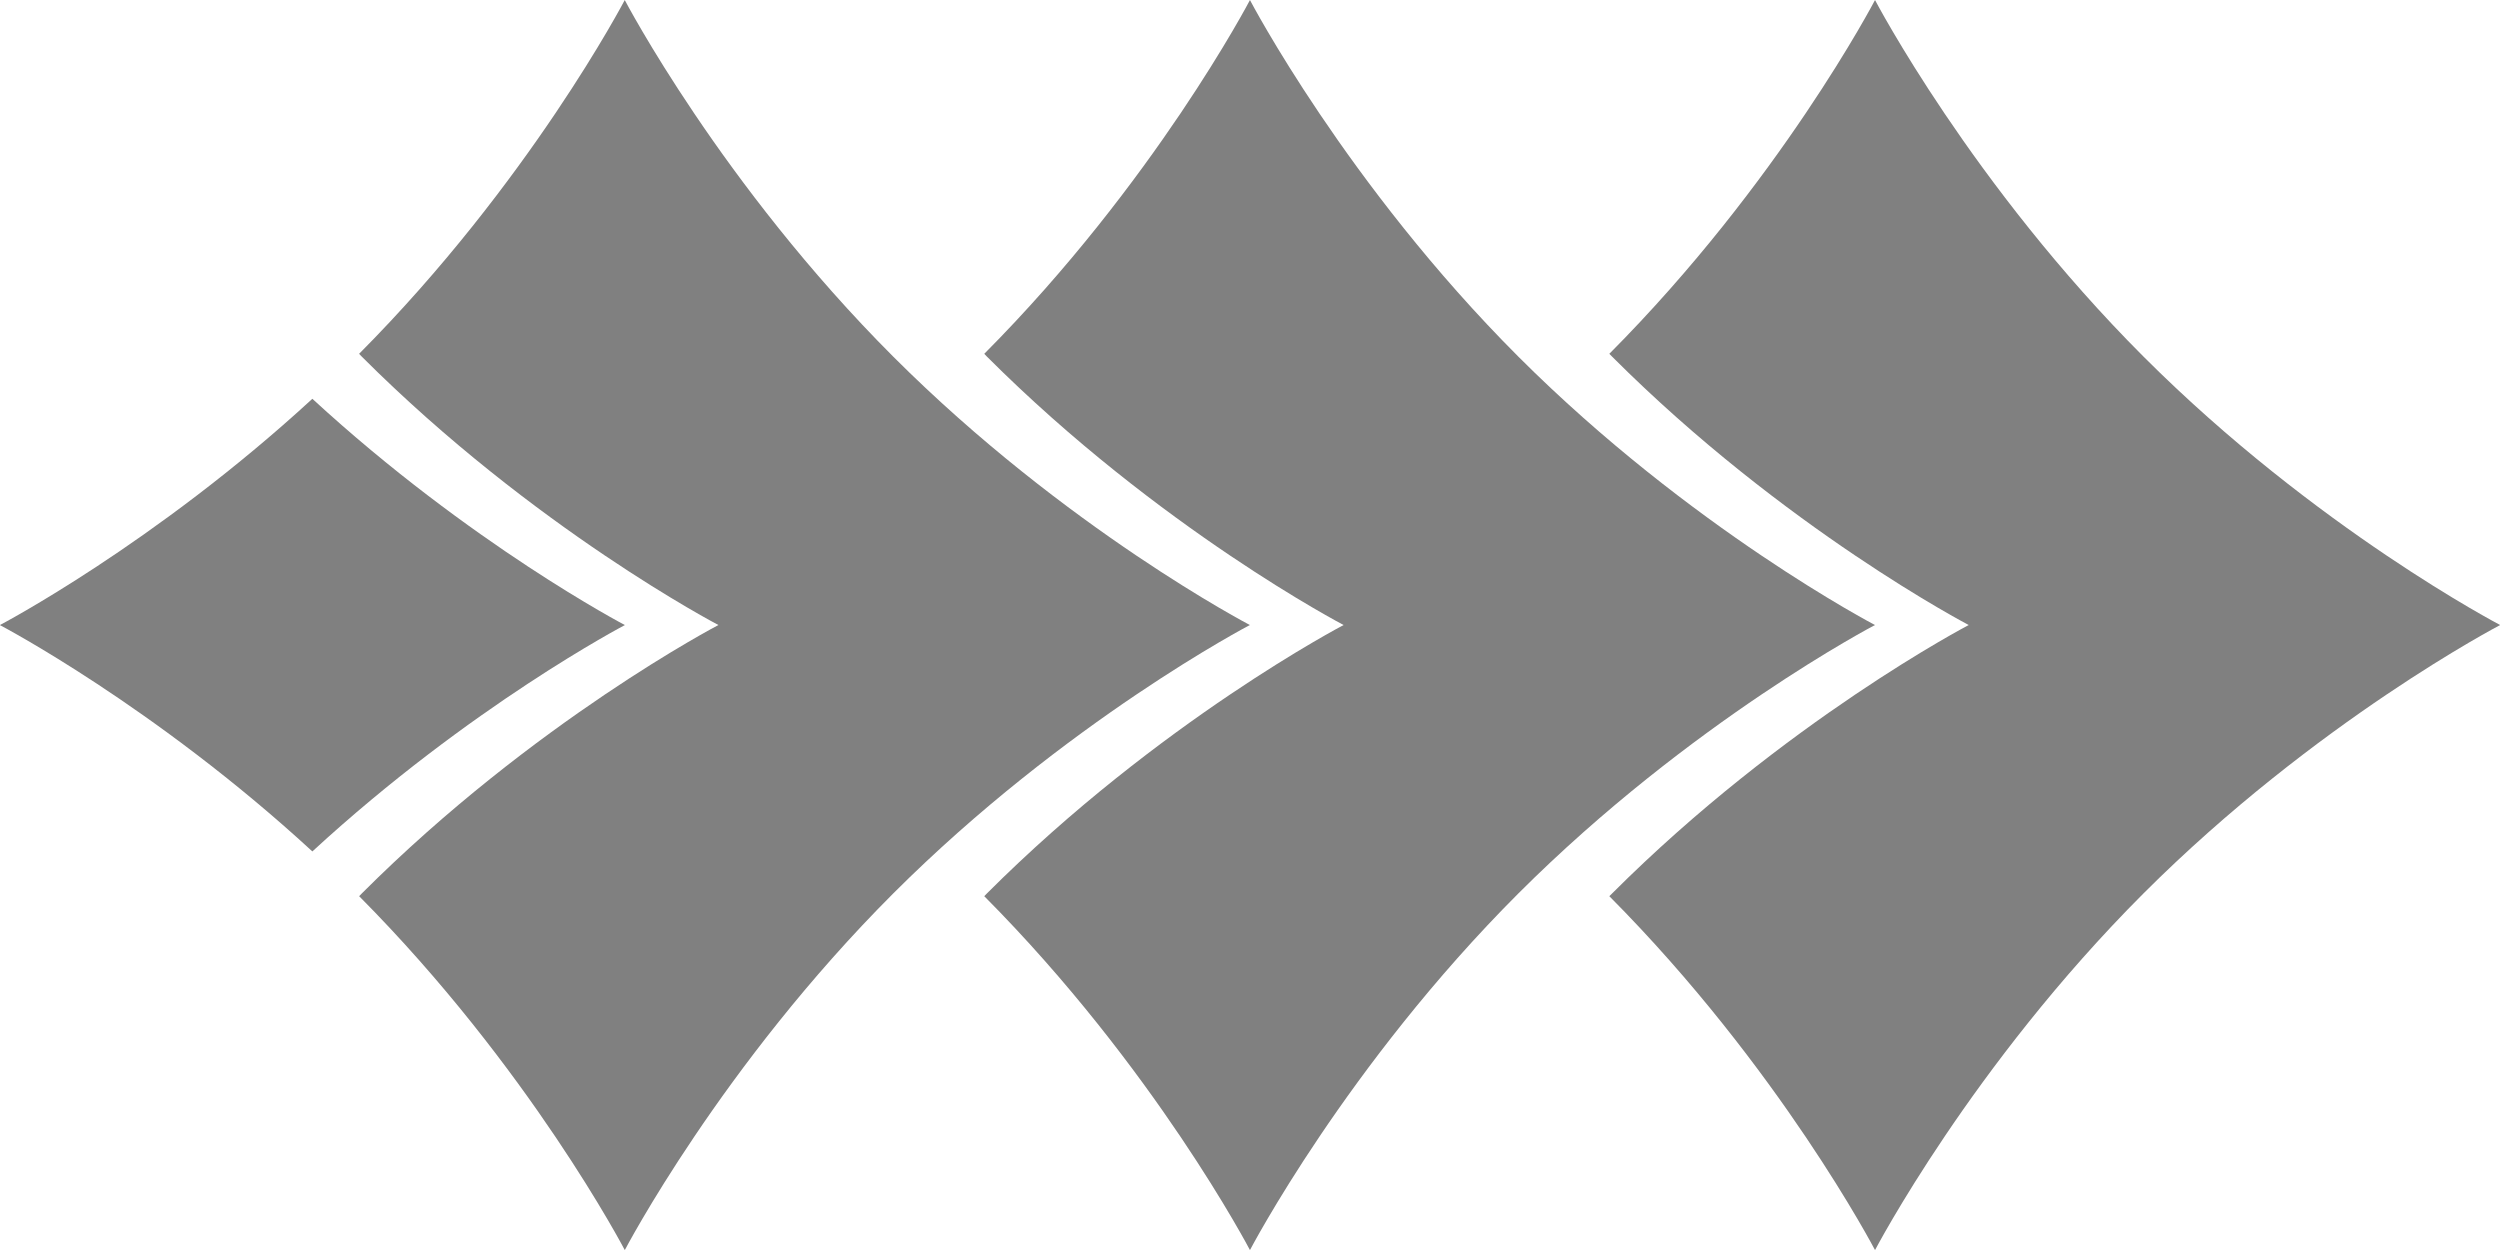
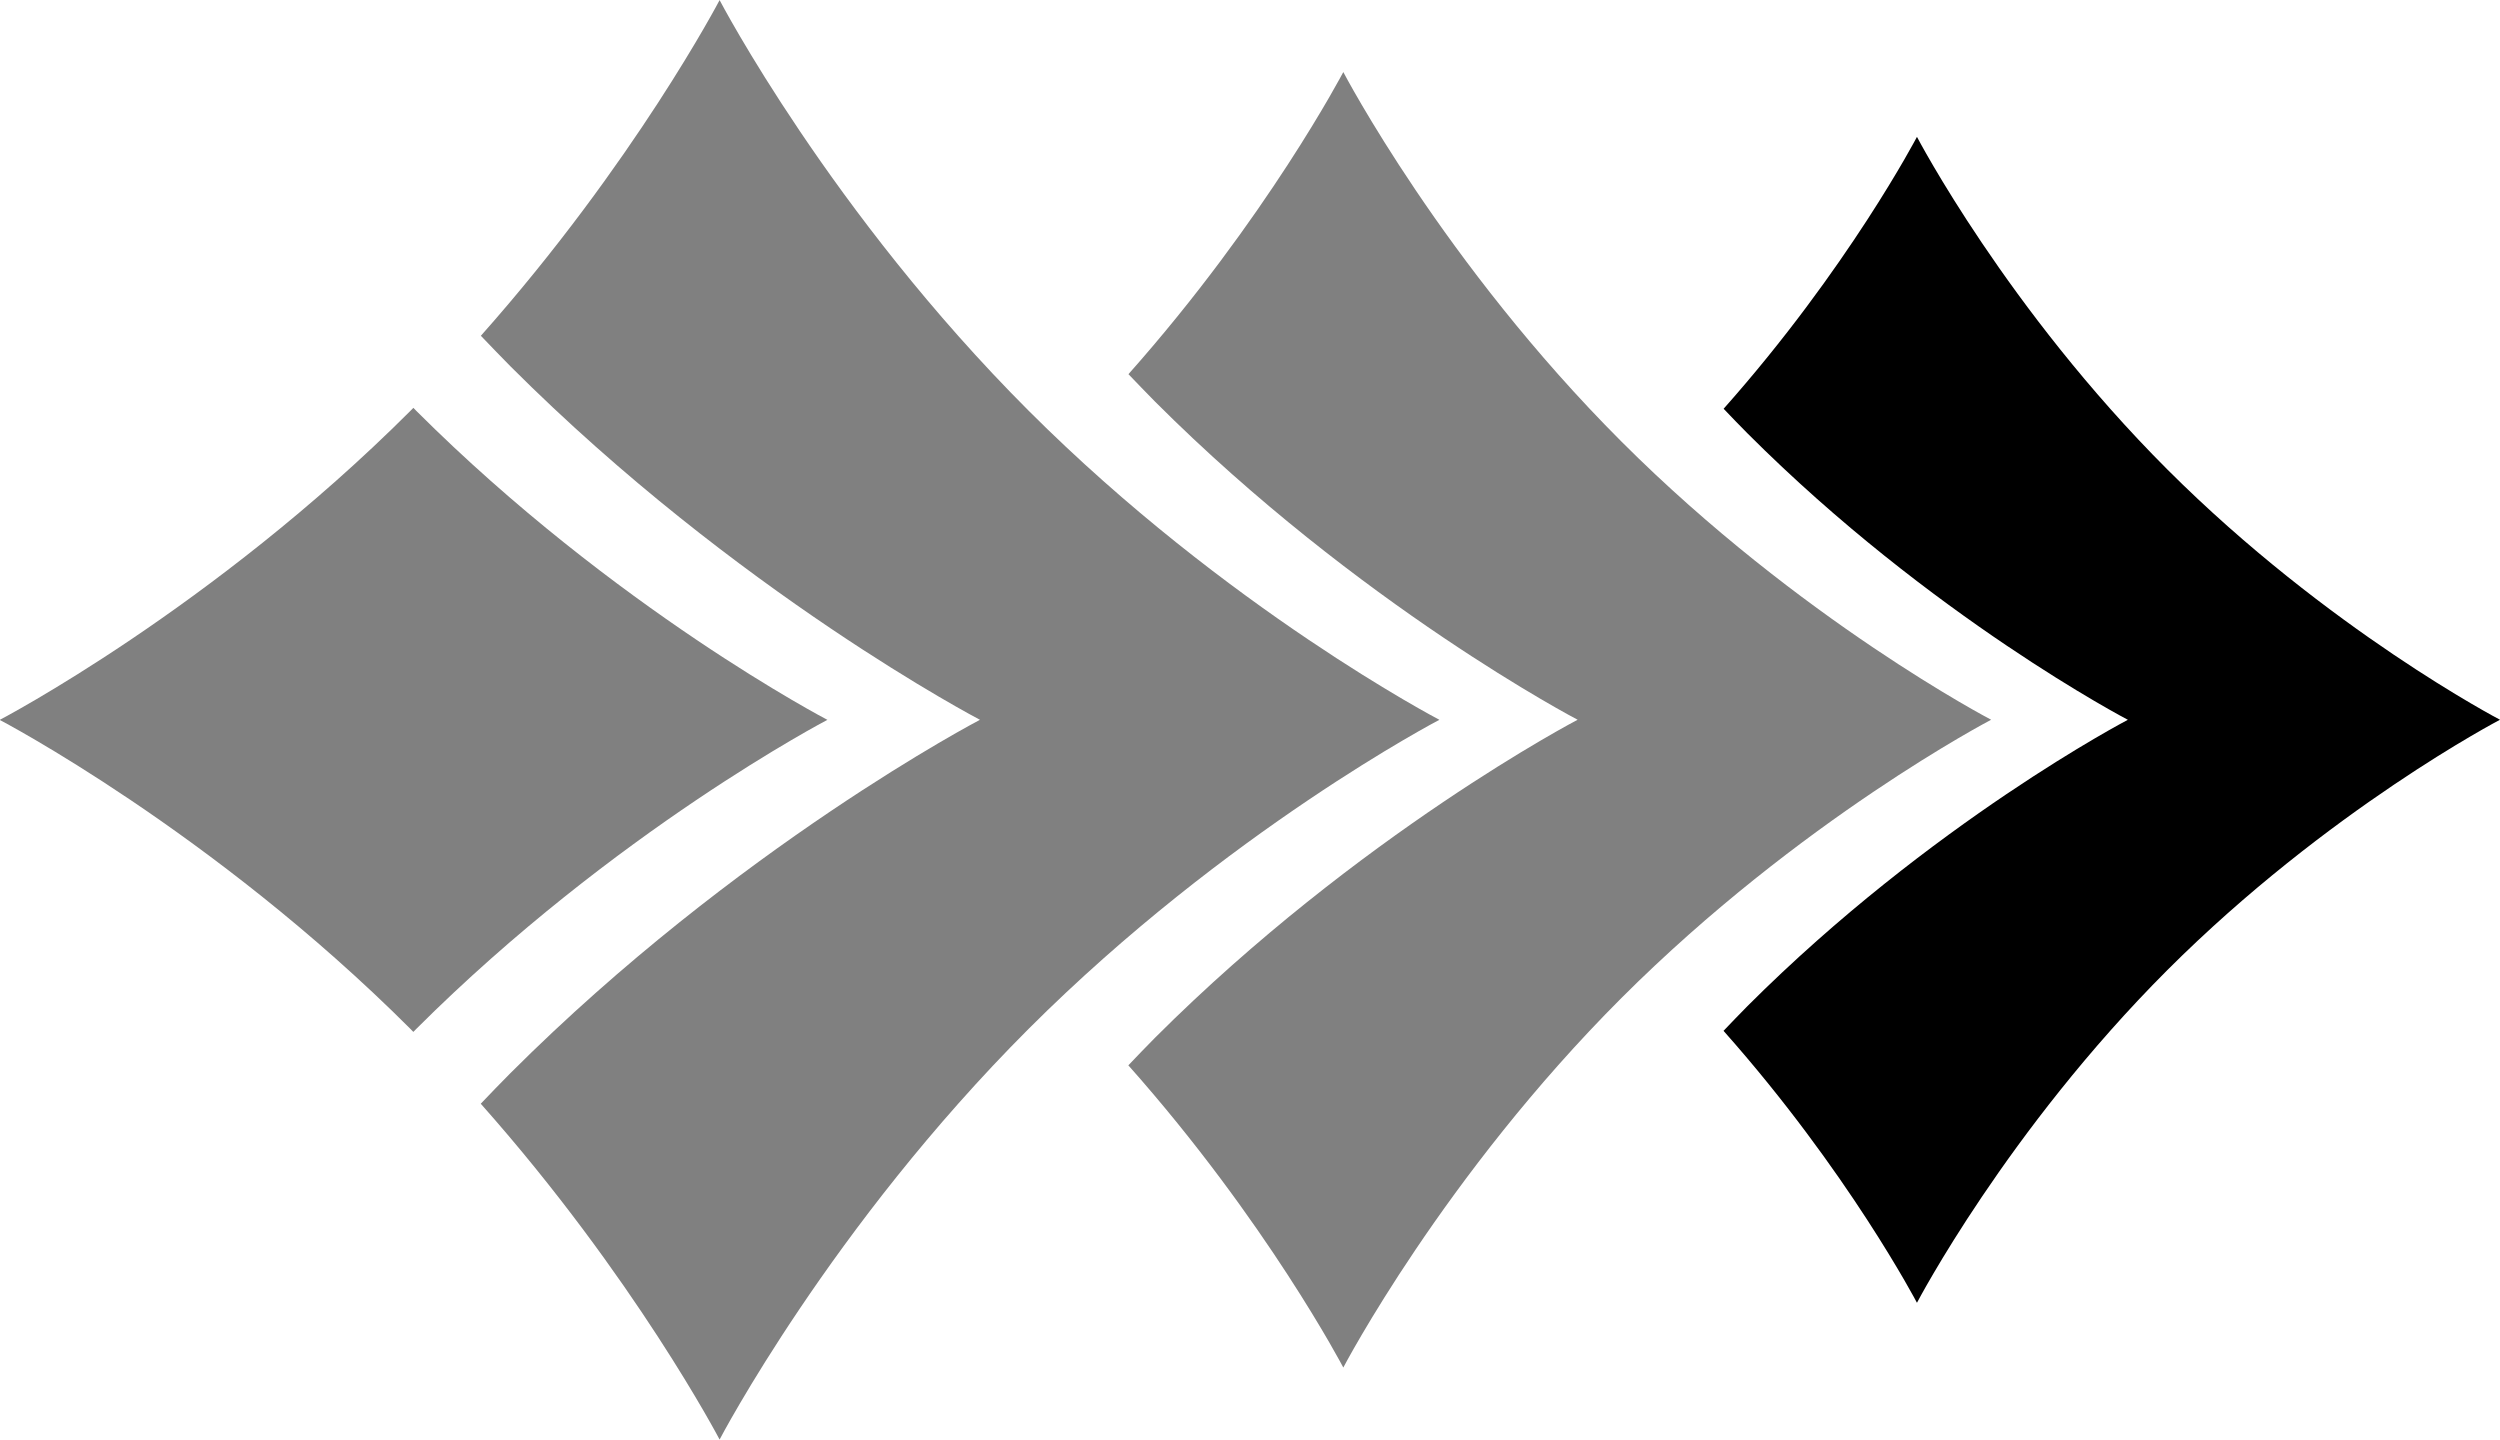
- <svg xmlns="http://www.w3.org/2000/svg" version="1.1" id="Layer_1" x="0px" y="0px" width="56.69px" height="28.35px" viewBox="0 0 56.69 28.35" enable-background="new 0 0 56.69 28.35" xml:space="preserve">
+ <svg xmlns="http://www.w3.org/2000/svg" version="1.1" id="Layer_1" x="0px" y="0px" width="49.229px" height="28.35px" viewBox="0 0 49.229 28.35" enable-background="new 0 0 49.229 28.35" xml:space="preserve">
+   <path fill="#808080" d="M31.93,8.696c-3.513-3.512-5.478-7.277-5.478-7.277c-0.002,0.003-1.507,2.881-4.231,5.949  c0.174,0.181,0.347,0.362,0.525,0.542c4.014,4.015,8.32,6.263,8.32,6.263s-4.303,2.247-8.322,6.262  c-0.179,0.181-0.352,0.361-0.525,0.543c2.725,3.068,4.233,5.951,4.233,5.951s1.969-3.768,5.478-7.278  c3.514-3.513,7.279-5.478,7.279-5.478S35.441,12.208,31.93,8.696z" />
+   <path fill="--c-accent" d="M42.678,9.244c-3.161-3.161-4.93-6.549-4.93-6.549c-0.002,0.003-1.355,2.593-3.807,5.354  c0.156,0.163,0.311,0.326,0.473,0.488c3.611,3.614,7.487,5.637,7.487,5.637s-3.874,2.022-7.489,5.636  c-0.162,0.163-0.316,0.325-0.473,0.489c2.452,2.761,3.809,5.355,3.809,5.355s1.772-3.391,4.93-6.551  c3.162-3.161,6.551-4.93,6.551-4.93S45.839,12.404,42.678,9.244z" />
+   <path fill="#808080" d="M20.256,8.088c-3.902-3.902-6.086-8.086-6.086-8.086c-0.002,0.004-1.674,3.201-4.701,6.61  c0.193,0.201,0.385,0.402,0.584,0.603c4.459,4.461,9.244,6.959,9.244,6.959s-4.781,2.496-9.246,6.958  c-0.199,0.199-0.391,0.4-0.584,0.602c3.027,3.41,4.703,6.613,4.703,6.613s2.188-4.188,6.086-8.088  c3.904-3.902,8.088-6.085,8.088-6.085S24.158,11.99,20.256,8.088z" />
  <g>
-     <path fill="#808080" d="M-0.003,14.174c0.01,0.005,3.505,1.837,7.086,5.133c3.585-3.301,7.087-5.133,7.087-5.133   s-3.504-1.834-7.087-5.131C3.499,12.34-0.003,14.174-0.003,14.174z" />
-     <path fill="#808080" d="M20.255,8.087c-3.901-3.902-6.088-8.086-6.088-8.086c-0.002,0.004-2.163,4.141-6.024,8.022   c0.021,0.022,0.04,0.043,0.061,0.064c3.901,3.902,8.087,6.086,8.087,6.086s-4.184,2.184-8.087,6.087   c-0.021,0.021-0.04,0.041-0.06,0.062c3.859,3.882,6.024,8.025,6.024,8.025s2.188-4.187,6.087-8.087   c3.905-3.903,8.087-6.087,8.087-6.087S24.156,11.989,20.255,8.087z" />
-     <path fill="#808080" d="M34.43,8.087c-3.899-3.902-6.086-8.086-6.086-8.086c-0.002,0.004-2.164,4.141-6.025,8.022   c0.021,0.022,0.04,0.043,0.061,0.064c3.901,3.902,8.088,6.086,8.088,6.086s-4.185,2.184-8.089,6.087   c-0.021,0.021-0.04,0.041-0.06,0.062c3.859,3.882,6.025,8.025,6.025,8.025s2.188-4.187,6.086-8.087   c3.906-3.903,8.087-6.087,8.087-6.087S38.332,11.989,34.43,8.087z" />
-     <path fill="#808080" d="M48.607,8.087c-3.901-3.902-6.089-8.086-6.089-8.086c-0.002,0.004-2.162,4.141-6.025,8.022   c0.021,0.022,0.041,0.043,0.063,0.064c3.9,3.902,8.087,6.086,8.087,6.086s-4.183,2.184-8.087,6.087   c-0.021,0.021-0.041,0.041-0.063,0.062c3.86,3.882,6.025,8.025,6.025,8.025s2.189-4.187,6.087-8.087   c3.903-3.903,8.089-6.087,8.089-6.087S52.507,11.989,48.607,8.087z" />
+     <path fill="#808080" d="M8.196,20.262c3.908-3.902,8.097-6.087,8.097-6.087s-4.191-2.185-8.097-6.086   C8.177,8.069,8.159,8.05,8.14,8.031C8.12,8.05,8.102,8.07,8.082,8.09c-3.904,3.902-8.088,6.086-8.088,6.086   s4.186,2.185,8.088,6.085c0.02,0.02,0.037,0.039,0.057,0.059C8.158,20.301,8.176,20.281,8.196,20.262z" />
  </g>
</svg>
